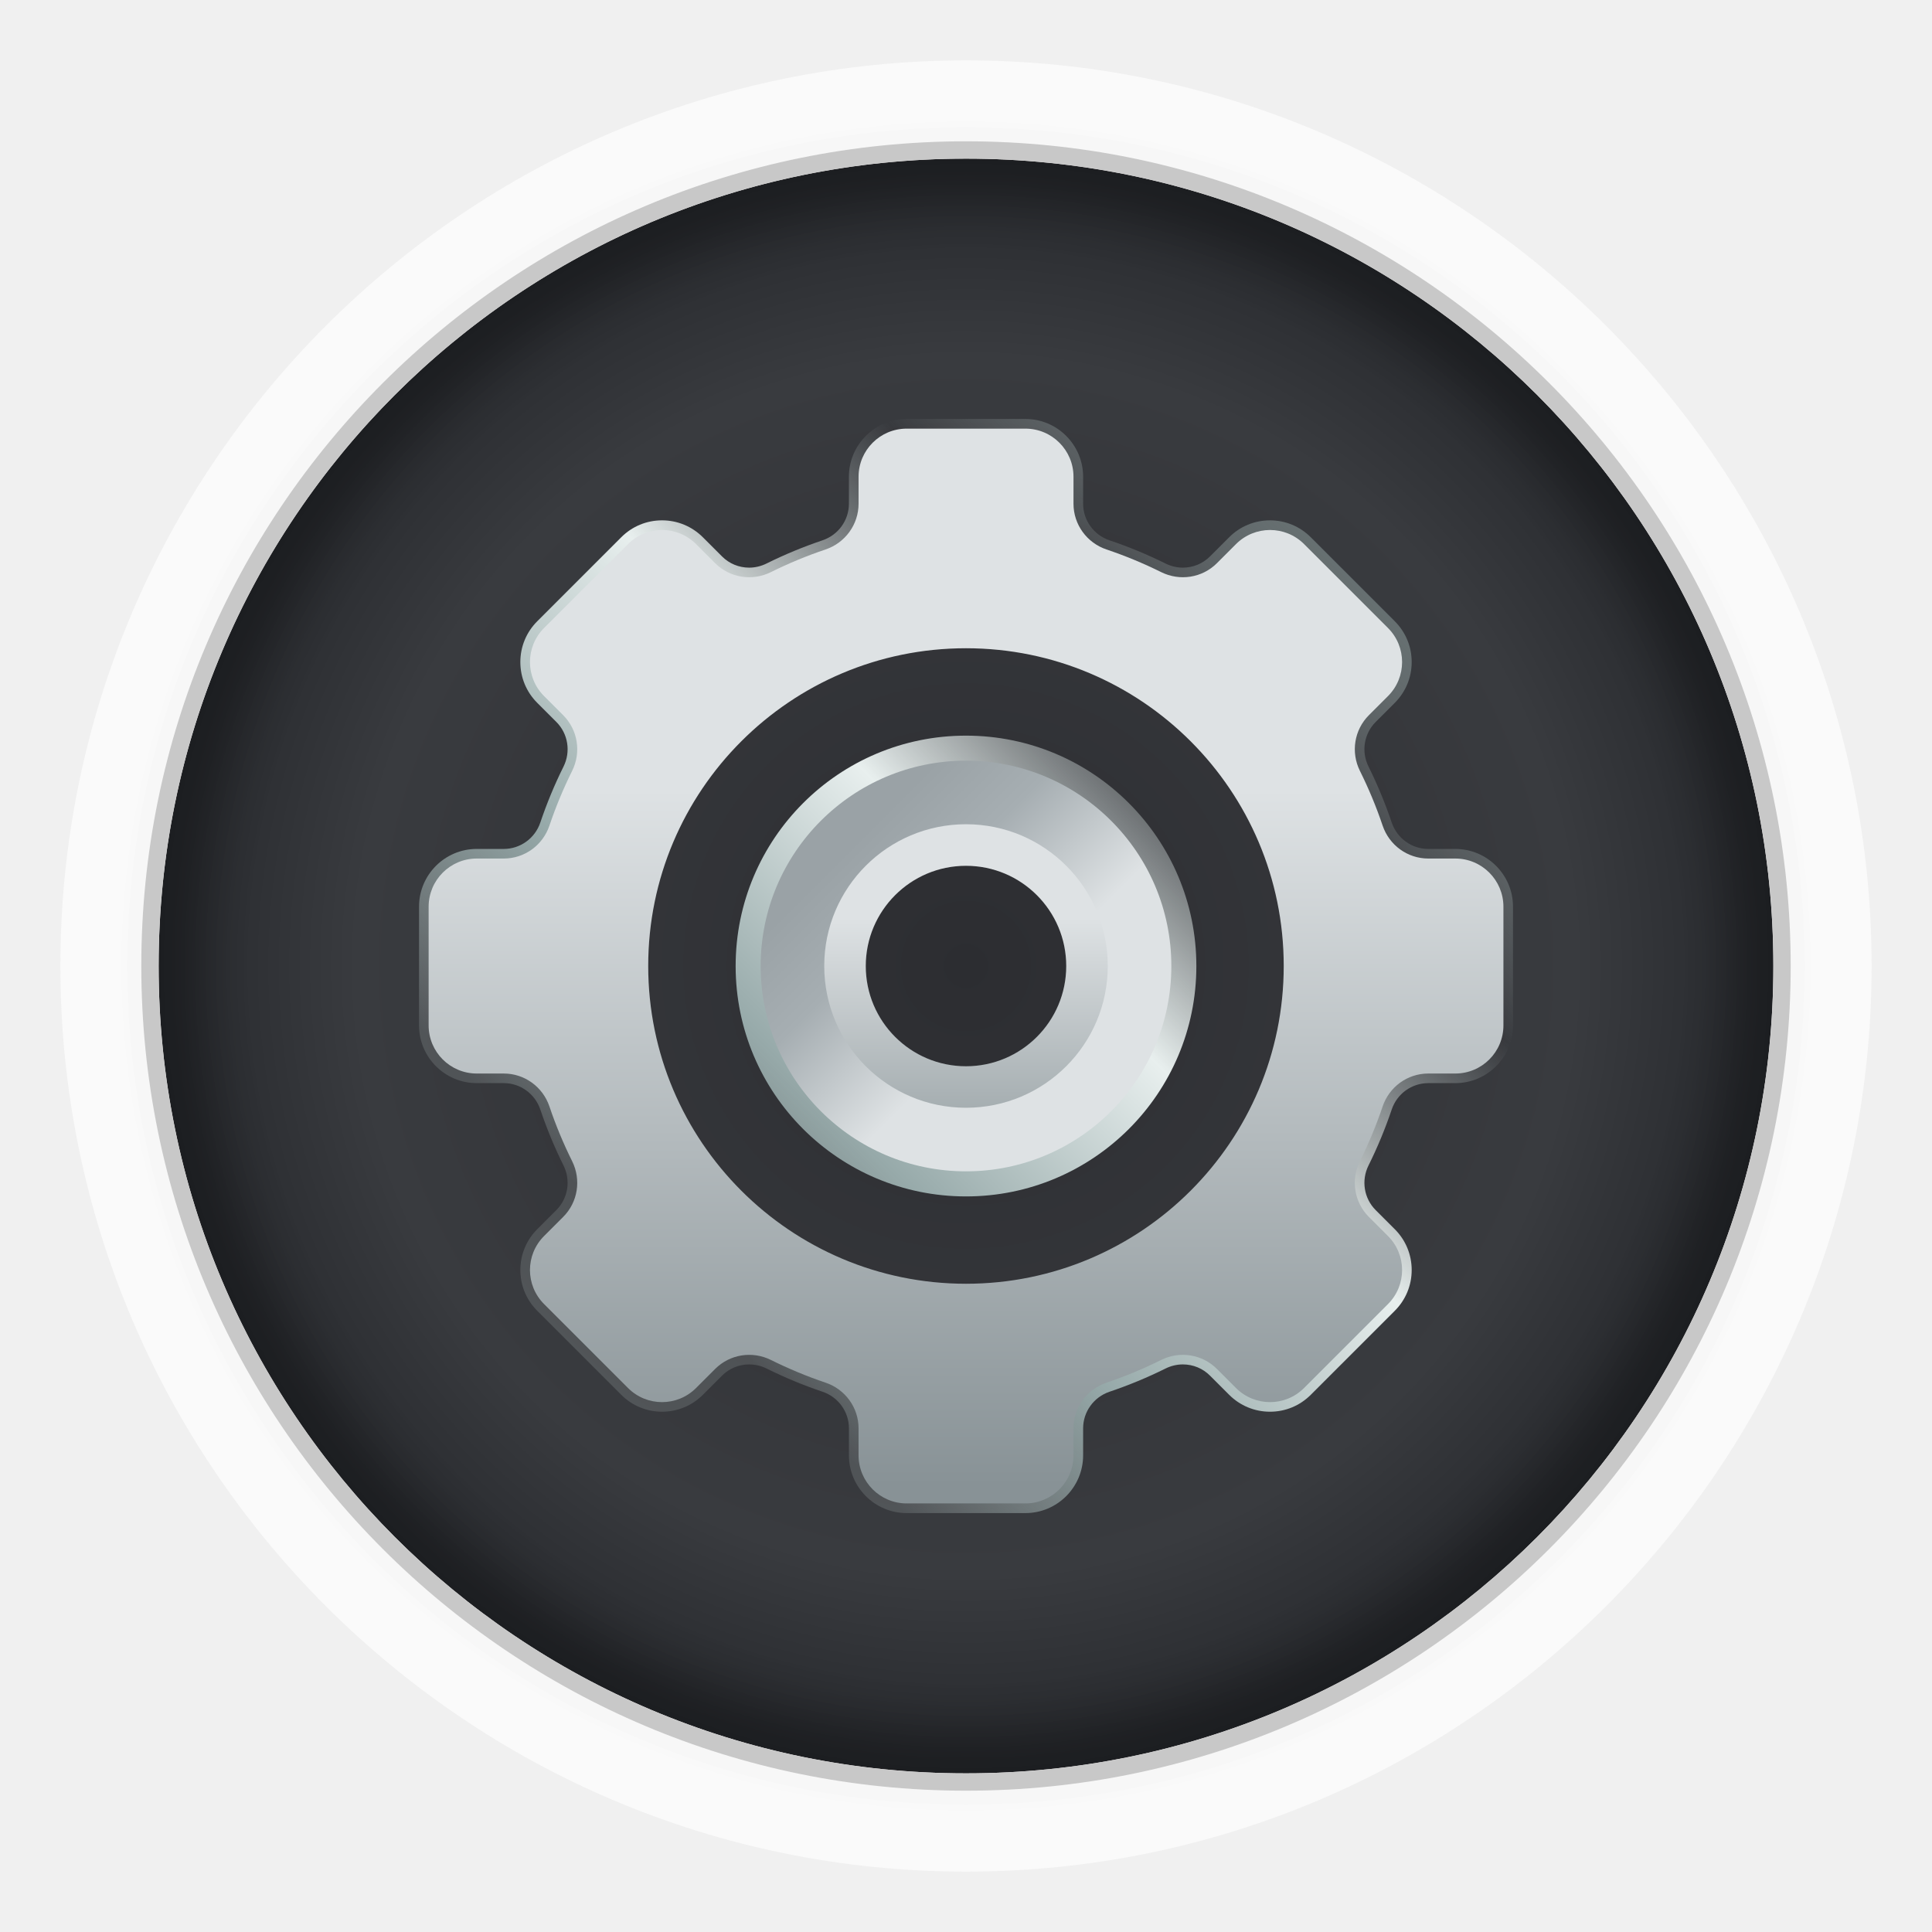
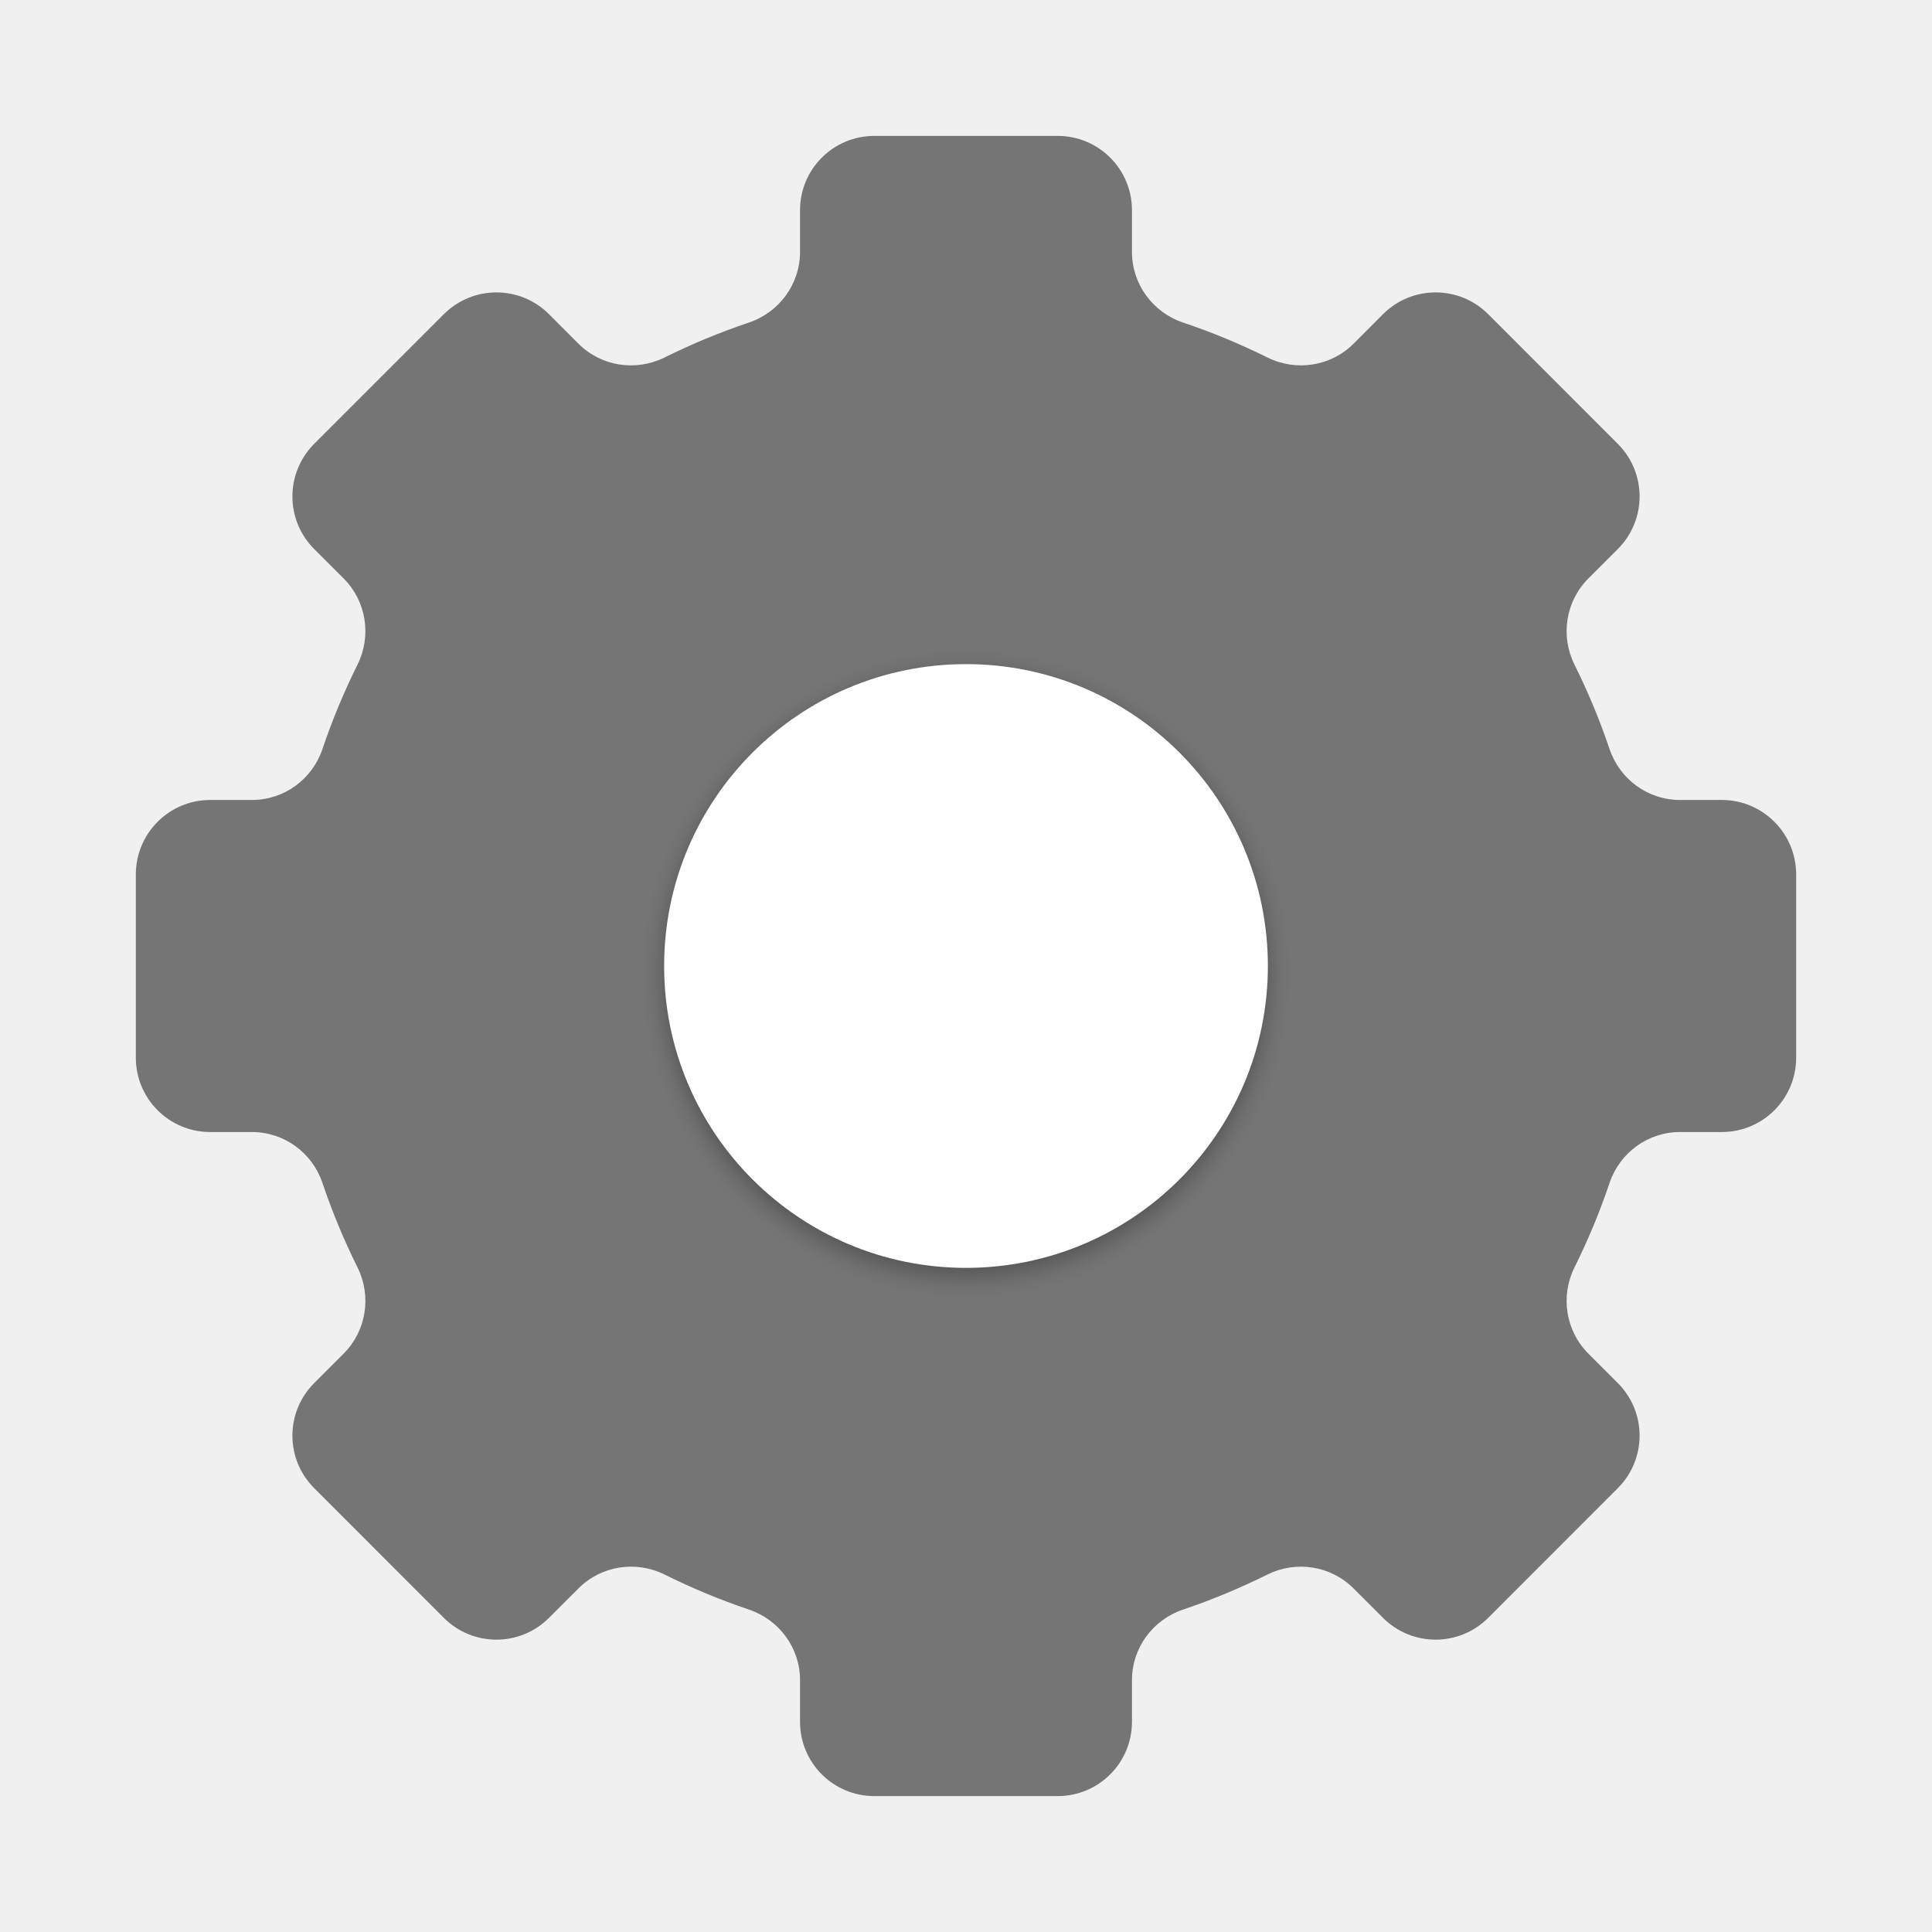
<svg xmlns="http://www.w3.org/2000/svg" xmlns:xlink="http://www.w3.org/1999/xlink" id="Apps-Visual-Studio-Code" width="64" height="64" enable-background="new 0 0 1024 1024" image-rendering="optimizeSpeed" version="1.1" viewBox="0 0 64 64">
-   <defs>
-     <linearGradient id="h" x1="73.823" x2="68.874" y1="17.956" y2="119.07" gradientTransform="matrix(.465 0 0 .465 46.27 -76.042)" gradientUnits="userSpaceOnUse">
-       <stop stop-color="#2c2d31" offset="0" />
-       <stop stop-color="#3c3e43" offset="1" />
-     </linearGradient>
-     <radialGradient id="a" cx="64.985" cy="65.333" r="59.751" gradientTransform="matrix(.465 0 0 .465 46.27 -76.042)" gradientUnits="userSpaceOnUse">
-       <stop stop-color="#2c2d31" offset="0" />
-       <stop stop-color="#393b3f" offset=".726" />
-       <stop stop-color="#232529" offset="1" />
+   <defs id="defs58">
+     <linearGradient id="h" x1="73.823" x2="68.874" y1="17.956" y2="119.07" gradientTransform="matrix(0.465,0,0,0.465,1.782,1.62)" gradientUnits="userSpaceOnUse">
+       <stop stop-color="#2c2d31" offset="0" id="stop4" />
+       <stop stop-color="#3c3e43" offset="1" id="stop6" />
+     </linearGradient>
+     <radialGradient id="a" cx="64.985" cy="65.333" r="59.751" gradientTransform="matrix(0.465,0,0,0.465,1.782,1.62)" gradientUnits="userSpaceOnUse">
+       <stop stop-color="#2c2d31" offset="0" id="stop9" />
+       <stop stop-color="#393b3f" offset=".726" id="stop11" />
+       <stop stop-color="#232529" offset="1" id="stop13" />
    </radialGradient>
    <filter id="j" x="-.036" y="-.036" width="1.072" height="1.072" color-interpolation-filters="sRGB">
-       <feGaussianBlur stdDeviation="1.793" />
-     </filter>
-     <linearGradient id="SVGID_8_" x1="282.4" x2="185.32" y1="237.23" y2="334.31" gradientTransform="matrix(.075503 0 0 -.075503 14.111 53.343)" gradientUnits="userSpaceOnUse" xlink:href="#SVGID_1_">
-       <stop stop-color="#dee2e4" offset="0" />
-       <stop stop-color="#dee2e4" offset=".293" />
-       <stop stop-color="#a6aeb2" offset=".72" />
-       <stop stop-color="#9aa2a6" offset="1" />
-     </linearGradient>
-     <linearGradient id="SVGID_7_" x1="236.94" x2="236.94" y1="303.37" y2="208.83" gradientTransform="matrix(.075503 0 0 -.075503 14.111 53.343)" gradientUnits="userSpaceOnUse">
-       <stop stop-color="#dee2e4" offset="0" />
-       <stop stop-color="#9ea7aa" offset="1" />
-     </linearGradient>
-     <linearGradient id="SVGID_2_" x1="236.94" x2="236.94" y1="360.12" y2="54.827" gradientTransform="matrix(.075503 0 0 -.075503 14.111 53.343)" gradientUnits="userSpaceOnUse">
-       <stop stop-color="#dee2e4" offset="0" />
-       <stop stop-color="#889296" offset="1" />
+       <feGaussianBlur stdDeviation="1.793" id="feGaussianBlur16" />
+     </filter>
+     <linearGradient id="SVGID_8_" x1="282.4" x2="185.32" y1="237.23" y2="334.31" gradientTransform="matrix(0.1166364,0,0,-0.1166364,4.363982,28.61539)" gradientUnits="userSpaceOnUse" xlink:href="#SVGID_1_">
+       <stop stop-color="#dee2e4" offset="0" id="stop19" />
+       <stop stop-color="#dee2e4" offset=".293" id="stop21" />
+       <stop stop-color="#a6aeb2" offset=".72" id="stop23" />
+       <stop stop-color="#9aa2a6" offset="1" id="stop25" />
+     </linearGradient>
+     <linearGradient id="SVGID_7_" x1="236.94" x2="236.94" y1="303.37" y2="208.83" gradientTransform="matrix(0.1166364,0,0,-0.1166364,4.363982,64.97072)" gradientUnits="userSpaceOnUse">
+       <stop stop-color="#dee2e4" offset="0" id="stop28" />
+       <stop stop-color="#9ea7aa" offset="1" id="stop30" />
+     </linearGradient>
+     <linearGradient id="SVGID_2_" x1="236.94" x2="236.94" y1="360.12" y2="54.827" gradientTransform="matrix(0.1166364,0,0,-0.1166364,4.363982,64.97072)" gradientUnits="userSpaceOnUse">
+       <stop stop-color="#dee2e4" offset="0" id="stop33" />
+       <stop stop-color="#889296" offset="1" id="stop35" />
    </linearGradient>
    <linearGradient id="SVGID_1_" x1="445.27" x2="103.39" y1="491.02" y2="149.14" gradientTransform="matrix(.075503 0 0 -.075503 14.111 53.343)" gradientUnits="userSpaceOnUse">
-       <stop stop-color="#5B6A6A" offset="0" />
-       <stop stop-color="#C2CECE" stop-opacity="0" offset=".311" />
-       <stop stop-color="#CAD5D5" stop-opacity=".157" offset=".348" />
-       <stop stop-color="#E0E8E7" stop-opacity=".669" offset=".47" />
-       <stop stop-color="#E8EFEE" offset=".549" />
-       <stop stop-color="#97AAAA" offset=".788" />
-       <stop stop-color="#9CAEAE" stop-opacity=".724" offset=".861" />
-       <stop stop-color="#AAB9B9" stop-opacity=".402" offset=".946" />
-       <stop stop-color="#B7C3C3" stop-opacity=".196" offset="1" />
-     </linearGradient>
-     <linearGradient id="linearGradient894" x1="445.27" x2="103.39" y1="491.02" y2="149.14" gradientTransform="matrix(.075503 0 0 -.075503 14.111 53.343)" gradientUnits="userSpaceOnUse" xlink:href="#SVGID_1_" />
+       <stop stop-color="#5B6A6A" offset="0" id="stop38" />
+       <stop stop-color="#C2CECE" stop-opacity="0" offset=".311" id="stop40" />
+       <stop stop-color="#CAD5D5" stop-opacity=".157" offset=".348" id="stop42" />
+       <stop stop-color="#E0E8E7" stop-opacity=".669" offset=".47" id="stop44" />
+       <stop stop-color="#E8EFEE" offset=".549" id="stop46" />
+       <stop stop-color="#97AAAA" offset=".788" id="stop48" />
+       <stop stop-color="#9CAEAE" stop-opacity=".724" offset=".861" id="stop50" />
+       <stop stop-color="#AAB9B9" stop-opacity=".402" offset=".946" id="stop52" />
+       <stop stop-color="#B7C3C3" stop-opacity=".196" offset="1" id="stop54" />
+     </linearGradient>
+     <linearGradient id="linearGradient894" x1="445.27" x2="103.39" y1="491.02" y2="149.14" gradientTransform="matrix(0.075503,0,0,-0.075503,32.58149,48.71698)" gradientUnits="userSpaceOnUse" xlink:href="#SVGID_1_" />
+     <radialGradient id="a-7" cx="512.01" cy="512.01" r="470.16" gradientTransform="matrix(0.057428,0,0,0.057428,58.53713,-26.69423)" gradientUnits="userSpaceOnUse">
+       <stop stop-opacity="0" offset="0" id="stop4-5" />
+       <stop stop-opacity=".526" offset="1" id="stop6-3" />
+     </radialGradient>
+     <filter id="d" x="-.036" y="-.036" width="1.072" height="1.072" color-interpolation-filters="sRGB">
+       <feGaussianBlur stdDeviation="0.9" id="feGaussianBlur4" />
+     </filter>
+     <linearGradient id="linearGradient860" x1="533.34" x2="524.91" y1="1010.1" y2="2002.6" gradientTransform="matrix(0.06383,0,0,0.06383,11.10601,-101.3138)" gradientUnits="userSpaceOnUse">
+       <stop stop-color="#8a26af" offset="0" id="stop7" />
+       <stop stop-color="#3bcbd9" offset="1" id="stop9-5" />
+     </linearGradient>
+     <filter id="filter1033" x="-.06" y="-.06" width="1.12" height="1.12" color-interpolation-filters="sRGB">
+       <feGaussianBlur stdDeviation="0.7" id="feGaussianBlur12" />
+     </filter>
+     <linearGradient gradientUnits="userSpaceOnUse" gradientTransform="matrix(3.7795 0 0 3.7795 -.13143 .0251)" y2=".647" y1="16.296" x2="16.388" x1=".739" id="linearGradient1005-9">
+       <stop id="stop4-6" offset="0" stop-color="#cfdade" />
+       <stop id="stop6-7" offset="1" stop-color="#eaeff2" />
+     </linearGradient>
+     <clipPath id="clipPath13429">
+       <path id="path9" d="m481 318h22v22h-22z" />
+     </clipPath>
+     <clipPath id="clipPath13465">
+       <path id="path12" d="m507 318h22v22h-22z" />
+     </clipPath>
+     <clipPath id="clipPath13501">
+       <path id="path15" d="m530 318h22v22h-22z" />
+     </clipPath>
+     <clipPath id="clipPath13753">
+       <path id="path18" d="m672 1064c0-1.105 4.925-2 11-2s11 0.895 11 2-4.925 2-11 2-11-0.895-11-2" />
+     </clipPath>
+     <clipPath id="clipPath13771">
+       <path id="path21-5" d="m660 1057h51v65.001h-51z" />
+     </clipPath>
+     <clipPath id="clipPath14035">
+       <path id="path24" d="m659 517h53v18h-53z" />
+     </clipPath>
+     <clipPath id="clipPath14127">
+       <path id="path27" d="m659 500h53v18h-53z" />
+     </clipPath>
+     <clipPath id="clipPath14445">
+       <path id="path30" d="m648 112h73v60h-73z" />
+     </clipPath>
+     <clipPath id="clipPath14609">
+       <path id="path33" d="m826 1056h59v60h-59z" />
+     </clipPath>
+     <clipPath id="clipPath15305">
+       <path id="path36" d="m805 276h100v100h-100z" />
+     </clipPath>
+     <clipPath id="clipPath15341">
+       <path id="path39" d="m145 1063.8h74.152v45.21h-74.152z" />
+     </clipPath>
+     <clipPath id="clipPath15715">
+       <path id="path42" d="m151 667h57v57h-57z" />
+     </clipPath>
+     <clipPath id="clipPath15807">
+       <path id="path45" d="m154 697h51v51h-51z" />
+     </clipPath>
+     <clipPath id="clipPath16001">
+       <path id="path48" d="m500.04 864.45h36.012v67.52h-36.012z" />
+     </clipPath>
+     <clipPath id="clipPath16093">
+       <path id="path51" d="m836 870.54h47v55.539h-47z" />
+     </clipPath>
+     <clipPath id="clipPath16477">
+       <path id="path54" d="m318.03 702.35h62.848v37.991h-62.848z" />
+     </clipPath>
+     <clipPath id="clipPath16579">
+       <path id="path57" d="m485.03 133.35h62.847v37.991h-62.847z" />
+     </clipPath>
+     <clipPath id="clipPath16709">
+       <path id="path60" d="m493.37 677.93h45.643v68.067h-45.643z" />
+     </clipPath>
+     <clipPath id="clipPath24218">
+       <path id="path63" d="m144.34 1018.2h71.467v78h-71.467z" />
+     </clipPath>
+     <clipPath id="clipPath24382">
+       <path id="path66-6" d="m293.21 1068.6 66.323-38.292 36.047 62.435-66.323 38.292z" />
+     </clipPath>
+     <clipPath id="clipPath24650">
+       <path id="path69" d="m488.86 1054.5h10v10.706h-10z" />
+     </clipPath>
+     <clipPath id="clipPath24700">
+       <path id="path72-2" d="m508 1066.8h10.001v10.705h-10.001z" />
+     </clipPath>
+     <clipPath id="clipPath24750">
+       <path id="path75" d="m525 1045.8h10v10.706h-10z" />
+     </clipPath>
+     <clipPath id="clipPath24864">
+       <path id="path78-9" d="m836 1043.7h25.5v31.5h-25.5z" />
+     </clipPath>
+     <clipPath id="clipPath24896">
+       <path id="path81" d="m838 1062.2h24v24h-24z" />
+     </clipPath>
+     <clipPath id="clipPath25070">
+       <path id="path84" d="m134 489.24h7v6h-7z" />
+     </clipPath>
+     <clipPath id="clipPath25100">
+       <path id="path87" d="m216 489.24h7v6h-7z" />
+     </clipPath>
+     <clipPath id="clipPath25502">
+       <path id="path90" d="m838 477.24h22v22h-22z" />
+     </clipPath>
+     <clipPath id="clipPath25686">
+       <path id="path93" d="m704 1061.2h25v25h-25z" />
+     </clipPath>
+     <clipPath id="clipPath25788">
+       <path id="path96" d="m663.04 1078.6-1.808-3.514-21.07-47.453c13.336-18.439 48.336-26.938 73.836-3.439 0.842 0 6.476 6.246 6 7l-18.386 25.895c-0.483 0.765-1.453 0.946-2.177 0.431l-15.505-11.011c-0.359-0.255-0.847-0.153-1.07 0.238l-18.272 31.869c-0.218 0.384-0.502 0.578-0.782 0.578-0.282 0-0.561-0.197-0.766-0.594" />
+     </clipPath>
+     <clipPath id="clipPath26420">
+       <path id="path99" d="m127 820.24h100v100h-100z" />
+     </clipPath>
+     <clipPath id="clipPath26860">
+       <path id="path102" d="m809 680.24c0-22.092 17.908-40 40-40s40 17.908 40 40c0 22.091-17.908 40-40 40s-40-17.909-40-40" />
+     </clipPath>
+     <clipPath id="clipPath27506">
+       <path id="path105" d="m658 469.24h44v45h-44z" />
+     </clipPath>
+     <clipPath id="clipPath27772">
+       <path id="path108" d="m651 271.24h58v58h-58z" />
+     </clipPath>
+     <clipPath id="clipPath27864">
+       <path id="path111" d="m662 307.24h38v8h-38z" />
+     </clipPath>
+     <clipPath id="clipPath28028">
+       <path id="path114" d="m858.98 137.24c0.013-0.101 0.021-0.203 0.021-0.307v-6.693h15.75c1.237 0 2.25-1.013 2.25-2.25v-11.25l-27-4.5-27 4.5v-2.25l27-4.5 27 4.5v-27c0-1.237-1.013-2.25-2.25-2.25h-49.5c-1.237 0-2.25 1.013-2.25 2.25v-4.25h54v54zm-35.979 0v-9.25c0 1.237 1.013 2.25 2.25 2.25h15.75v6.693c0 0.104 7e-3 0.207 0.02 0.307zm22.5-7h9v4.5h-9zm1.125-9c-0.62 0-1.125-0.506-1.125-1.125v-2.25c0-0.619 0.505-1.125 1.125-1.125h6.75c0.619 0 1.125 0.506 1.125 1.125v2.25c0 0.619-0.506 1.125-1.125 1.125z" />
+     </clipPath>
+     <clipPath id="clipPath28200">
+       <path id="path117" d="m531.27 136.24c6.325-2.29 10.727-8.277 10.727-15.484 0-11.316-10.2-20.563-25.65-34.575l-4.35-3.941-4.35 3.941c-15.45 14.012-25.65 23.259-25.65 34.575v-39.516h60v55zm-26.983 0c2.995-1.052 5.686-2.883 7.71-5.25 2.024 2.367 4.715 4.198 7.71 5.25zm-22.29 0v-15.484c0 7.207 4.402 13.194 10.727 15.484z" />
+     </clipPath>
+     <clipPath id="clipPath28364">
+       <path id="path120" d="m648 79.241h64v64h-64z" />
+     </clipPath>
+     <clipPath id="clipPath28984">
+       <path id="path123" d="m500 691.74c0-3.037 2.463-5.5 5.5-5.5s5.5 2.463 5.5 5.5-2.463 5.5-5.5 5.5-5.5-2.463-5.5-5.5" />
+     </clipPath>
+     <clipPath id="clipPath29012">
+       <path id="path126" d="m500 669.74c0-3.037 2.463-5.5 5.5-5.5s5.5 2.463 5.5 5.5c0 3.038-2.463 5.5-5.5 5.5s-5.5-2.462-5.5-5.5" />
+     </clipPath>
+     <clipPath id="clipPath29040">
+       <path id="path129" d="m494 680.74c0-3.037 2.462-5.5 5.5-5.5s5.5 2.463 5.5 5.5c0 3.038-2.462 5.5-5.5 5.5s-5.5-2.462-5.5-5.5" />
+     </clipPath>
+     <clipPath id="clipPath29068">
+       <path id="path132" d="m513 691.74c0-3.037 2.463-5.5 5.5-5.5s5.5 2.463 5.5 5.5-2.463 5.5-5.5 5.5-5.5-2.463-5.5-5.5" />
+     </clipPath>
+     <clipPath id="clipPath29096">
+       <path id="path135" d="m513 669.74c0-3.037 2.463-5.5 5.5-5.5s5.5 2.463 5.5 5.5c0 3.038-2.463 5.5-5.5 5.5s-5.5-2.462-5.5-5.5" />
+     </clipPath>
+     <clipPath id="clipPath29124">
+       <path id="path138" d="m507 680.74c0-3.037 2.463-5.5 5.5-5.5s5.5 2.463 5.5 5.5c0 3.038-2.463 5.5-5.5 5.5s-5.5-2.462-5.5-5.5" />
+     </clipPath>
+     <clipPath id="clipPath29152">
+       <path id="path141" d="m520 680.74c0-3.037 2.463-5.5 5.5-5.5s5.5 2.463 5.5 5.5c0 3.038-2.463 5.5-5.5 5.5s-5.5-2.462-5.5-5.5" />
+     </clipPath>
+     <clipPath id="clipPath29252">
+       <path id="path144" d="m321 322.24c-4.97 0-9-4.029-9-9 0-4.97 4.03-9 9-9h45c4.971 0 9 4.03 9 9 0 4.971-4.029 9-9 9z" />
+     </clipPath>
+     <clipPath id="clipPath29280">
+       <path id="path147" d="m322 297.24c-4.971 0-9-4.029-9-9 0-4.97 4.029-9 9-9h45c4.971 0 9 4.03 9 9 0 4.971-4.029 9-9 9z" />
+     </clipPath>
+     <clipPath id="clipPath29400">
+       <path id="path150" d="m155 83.24h44v53h-44z" />
+     </clipPath>
+     <linearGradient id="linearGradient1011">
+       <stop id="stop153" offset="0" stop-color="#4bebfb" />
+       <stop id="stop155" offset=".5" stop-color="#2fcaf5" />
+       <stop id="stop157" offset="1" stop-color="#40bce8" />
+     </linearGradient>
+     <style id="style160" type="text/css" />
+     <linearGradient gradientUnits="userSpaceOnUse" gradientTransform="scale(.26458)" y2="62.01" y1="2.183" x2="32.342" x1="32.342" id="linearGradient995">
+       <stop id="stop162" offset="0" stop-color="#99b4c0" />
+       <stop id="stop164" offset="1" stop-color="#537080" />
+     </linearGradient>
+     <linearGradient xlink:href="#linearGradient1011" gradientUnits="userSpaceOnUse" gradientTransform="matrix(.94444 0 0 .94444 .47036 -.47036)" y2="-8.466" y1="-8.466" x2="10.848" x1="6.085" id="linearGradient1013" />
+     <linearGradient gradientUnits="userSpaceOnUse" y2="-8.466" y1="-8.466" x2="7.569" x1="3.596" id="linearGradient1025">
+       <stop id="stop168" offset="0" stop-color="#58edfd" />
+       <stop id="stop170" offset="1" stop-color="#24ccf5" />
+     </linearGradient>
+     <linearGradient gradientUnits="userSpaceOnUse" y2="-8.466" y1="-8.466" x2="7.302" x1="13.313" id="linearGradient1029">
+       <stop id="stop173" offset="0" stop-color="#7dafc6" />
+       <stop id="stop175" offset="1" stop-color="#cee1ea" />
+     </linearGradient>
+     <filter color-interpolation-filters="sRGB" height="1.864" width="1.864" y="-.432" x="-.432" id="filter1139">
+       <feGaussianBlur id="feGaussianBlur178" stdDeviation="0.81" />
+     </filter>
+     <filter color-interpolation-filters="sRGB" height="1.216" width="1.216" y="-.108" x="-.108" id="filter904">
+       <feGaussianBlur id="feGaussianBlur181" stdDeviation="0.202" />
+     </filter>
+     <linearGradient gradientTransform="matrix(2.33873,0,0,2.33873,12.19856,12.05238)" id="linearGradient977" x1="1.141" x2="11.921" y1="15.909" y2="4.126" gradientUnits="userSpaceOnUse">
+       <stop stop-color="#607d8b" offset="0" id="stop1461" />
+       <stop stop-color="#91aab4" offset="1" id="stop1463" />
+     </linearGradient>
+     <linearGradient id="linearGradient1105" x1="7.104" x2="9.81" y1="9.866" y2="7.166" gradientTransform="matrix(3.775177,0,0,3.775177,0.03716708,-0.1992899)" gradientUnits="userSpaceOnUse">
+       <stop stop-color="#0071e2" offset="0" id="stop1466" />
+       <stop stop-color="#00a5fa" offset="1" id="stop1468" />
+     </linearGradient>
+     <filter color-interpolation-filters="sRGB" height="1.24" width="1.24" y="-.12" x="-.12" id="filter968">
+       <feGaussianBlur id="feGaussianBlur4-3" stdDeviation="0.066" />
+     </filter>
+     <filter color-interpolation-filters="sRGB" height="1.354" width="1.074" y="-.177" x="-.037" id="filter1016">
+       <feGaussianBlur id="feGaussianBlur7" stdDeviation="0.098" />
+     </filter>
+     <filter color-interpolation-filters="sRGB" height="2.019" width="1.212" y="-.51" x="-.106" id="filter1024">
+       <feGaussianBlur id="feGaussianBlur10" stdDeviation="0.281" />
+     </filter>
+     <linearGradient gradientUnits="userSpaceOnUse" gradientTransform="translate(166.93,24.77)" y2="-1.266" y1="-15.818" x2="-170.21" x1="-184.76" id="linearGradient1154">
+       <stop id="stop13-1" offset="0" stop-color="#fed54f" />
+       <stop id="stop15" offset="1" stop-color="#ffbb4d" />
+     </linearGradient>
+     <linearGradient gradientUnits="userSpaceOnUse" gradientTransform="matrix(0.96,0,0,0.83333,-12.871,2.9791)" y2="10.583" y1="8.996" x2="-38.893" x1="-38.893" id="linearGradient1190">
+       <stop id="stop18" offset="0" stop-color="#c6d4e7" />
+       <stop id="stop20" offset=".097" stop-color="#d8e5f8" />
+       <stop id="stop22" offset=".207" stop-color="#fff" />
+       <stop id="stop24" offset=".498" stop-color="#f1f4f5" />
+       <stop id="stop26" offset=".737" stop-color="#a1aab0" />
+       <stop id="stop28-2" offset=".789" stop-color="#a2abb0" />
+       <stop id="stop30-7" offset=".941" stop-color="#a2a7a2" />
+       <stop id="stop32" offset="1" stop-color="#d6d1b4" />
+     </linearGradient>
+     <filter color-interpolation-filters="sRGB" height="1.07" width="1.036" y="-.035" x="-.018" id="filter1221">
+       <feGaussianBlur id="feGaussianBlur35" stdDeviation="0.097" />
+     </filter>
+     <filter color-interpolation-filters="sRGB" height="1.054" width="1.043" y="-.027" x="-.022" id="filter1227">
+       <feGaussianBlur id="feGaussianBlur38" stdDeviation="0.114" />
+     </filter>
+     <filter color-interpolation-filters="sRGB" height="1.048" width="1.048" y="-.024" x="-.024" id="filter1233">
+       <feGaussianBlur id="feGaussianBlur41" stdDeviation="0.127" />
+     </filter>
+     <linearGradient id="linearGradient1005-6" x1=".739" x2="16.388" y1="16.296" y2=".647" gradientTransform="matrix(0.91665,0,0,0.91665,15.1477,-16.89382)" gradientUnits="userSpaceOnUse">
+       <stop stop-color="#323232" offset="0" id="stop885" />
+       <stop stop-color="#4e4e4e" offset=".496" id="stop887" />
+       <stop stop-color="#323232" offset="1" id="stop889" />
+     </linearGradient>
+     <linearGradient id="a-5">
+       <stop offset="0" id="stop981" />
+       <stop offset="1" stop-opacity="0" id="stop983" />
+     </linearGradient>
+     <linearGradient xlink:href="#a-5" id="b" x1="44.062" y1="57" x2="44.062" y2="28.742" gradientUnits="userSpaceOnUse" gradientTransform="matrix(0.26458,0,0,0.27517,0,279.463)" />
+     <filter id="filter968-7" x="-.12" y="-.12" width="1.24" height="1.24" color-interpolation-filters="sRGB">
+       <feGaussianBlur stdDeviation="0.066" id="feGaussianBlur4-5" />
+     </filter>
+     <filter id="filter1016-3" x="-.037" y="-.177" width="1.074" height="1.354" color-interpolation-filters="sRGB">
+       <feGaussianBlur stdDeviation="0.098" id="feGaussianBlur7-5" />
+     </filter>
+     <filter id="filter1024-6" x="-.106" y="-.51" width="1.212" height="2.019" color-interpolation-filters="sRGB">
+       <feGaussianBlur stdDeviation="0.281" id="feGaussianBlur10-2" />
+     </filter>
+     <filter id="filter1221-2" x="-.018" y="-.035" width="1.036" height="1.07" color-interpolation-filters="sRGB">
+       <feGaussianBlur stdDeviation="0.097" id="feGaussianBlur35-6" />
+     </filter>
+     <filter id="filter1227-1" x="-.022" y="-.027" width="1.043" height="1.054" color-interpolation-filters="sRGB">
+       <feGaussianBlur stdDeviation="0.114" id="feGaussianBlur38-8" />
+     </filter>
+     <filter id="filter1233-7" x="-.024" y="-.024" width="1.048" height="1.048" color-interpolation-filters="sRGB">
+       <feGaussianBlur stdDeviation="0.127" id="feGaussianBlur41-9" />
+     </filter>
+     <filter style="color-interpolation-filters:sRGB" id="filter1742" x="-0.048" width="1.096" y="-0.048" height="1.096">
+       <feGaussianBlur stdDeviation="0.4" id="feGaussianBlur1744" />
+     </filter>
  </defs>
-   <circle cx="-788.62" cy="-783.81" r="0" fill="#5e4aa6" stroke-width=".641" />
-   <g transform="translate(-44.488 77.662)">
-     <circle cx="76.488" cy="-45.662" r="27.784" fill="url(#h)" stroke-width=".961" />
-     <circle cx="76.488" cy="-45.662" r="27.784" fill="url(#a)" stroke-width=".961" />
-     <path transform="matrix(.465 0 0 .465 46.27 -76.042)" d="m64.985 5.582a59.751 59.751 0 0 0-59.752 59.75 59.751 59.751 0 0 0 59.752 59.752 59.751 59.751 0 0 0 59.75-59.752 59.751 59.751 0 0 0-59.75-59.75zm0 5.25a54.501 54.501 0 0 1 54.5 54.5 54.501 54.501 0 0 1-54.5 54.502 54.501 54.501 0 0 1-54.502-54.502 54.501 54.501 0 0 1 54.502-54.5z" fill-opacity=".287" filter="url(#j)" stroke-width="2.067" />
-     <path d="m76.488-75.662c-16.549 0-30 13.451-30 30s13.451 30 30 30 30-13.451 30-30-13.451-30-30-30zm0 3.255c14.79 0 26.745 11.955 26.745 26.745s-11.955 26.745-26.745 26.745c-14.79 9e-6 -26.745-11.955-26.745-26.745s11.955-26.745 26.745-26.745z" fill="#fafafa" fill-opacity=".988" stroke-width=".961" />
-     <path d="m76.488-72.981c-15.082 0-27.319 12.236-27.319 27.319 0 15.082 12.236 27.319 27.319 27.319s27.319-12.236 27.319-27.319c0-15.082-12.236-27.319-27.319-27.319zm0 0.574c14.79 0 26.745 11.955 26.745 26.745s-11.955 26.745-26.745 26.745c-14.79 1e-5 -26.745-11.955-26.745-26.745 0-8.872 4.302-16.724 10.937-21.587 4.426-3.244 9.89-5.158 15.807-5.158z" fill="#c8c8c8" stroke-width=".961" />
-     <g transform="translate(44.488 -77.662)" stroke-width=".071">
-       <path d="m30.033 13.879c-1.055 0-1.912 0.859-1.912 1.914v0.895c0 0.547-0.351 1.034-0.875 1.211-0.631 0.213-1.256 0.471-1.853 0.768-0.179 0.089-0.378 0.137-0.576 0.137-0.341 0-0.661-0.133-0.9-0.373l-0.633-0.633c-0.361-0.361-0.843-0.561-1.353-0.561-0.511 0-0.99 0.199-1.352 0.561l-2.781 2.781c-0.361 0.361-0.561 0.841-0.561 1.352s0.199 0.992 0.561 1.353l0.633 0.633c0.387 0.387 0.483 0.982 0.236 1.478-0.297 0.597-0.555 1.22-0.768 1.852-0.176 0.523-0.664 0.875-1.211 0.875h-0.895c-1.055 0-1.912 0.857-1.912 1.912v3.934c0 1.055 0.857 1.912 1.912 1.912h0.895c0.547 0 1.034 0.352 1.211 0.875 0.213 0.631 0.471 1.256 0.768 1.853 0.247 0.496 0.151 1.089-0.236 1.477l-0.633 0.633c-0.361 0.361-0.561 0.843-0.561 1.353 0 0.511 0.199 0.99 0.561 1.352l2.781 2.781c0.361 0.361 0.841 0.561 1.352 0.561 0.511 0 0.992-0.199 1.353-0.561l0.633-0.633c0.24-0.24 0.56-0.373 0.9-0.373 0.199 0 0.399 0.048 0.578 0.137 0.598 0.297 1.22 0.555 1.852 0.768 0.523 0.176 0.875 0.664 0.875 1.211v0.895c0 1.055 0.857 1.914 1.912 1.914h3.934c1.055 0 1.912-0.859 1.912-1.914v-0.895c0-0.547 0.352-1.034 0.875-1.211 0.631-0.213 1.256-0.471 1.853-0.768 0.179-0.089 0.378-0.137 0.576-0.137 0.341 0 0.661 0.133 0.9 0.373l0.633 0.633c0.361 0.361 0.842 0.561 1.353 0.561 0.511 0 0.99-0.199 1.352-0.561l2.781-2.781c0.361-0.361 0.561-0.841 0.561-1.352 0-0.511-0.199-0.992-0.561-1.353l-0.633-0.633c-0.387-0.387-0.483-0.982-0.236-1.478 0.297-0.597 0.555-1.22 0.768-1.852 0.176-0.523 0.663-0.875 1.211-0.875h0.895c1.055 0 1.912-0.857 1.912-1.912v-3.934c0-1.055-0.857-1.912-1.912-1.912h-0.895c-0.547 0-1.034-0.352-1.211-0.875-0.213-0.631-0.471-1.256-0.768-1.853-0.247-0.496-0.151-1.089 0.236-1.477l0.633-0.633c0.361-0.361 0.561-0.843 0.561-1.353 0-0.511-0.199-0.99-0.561-1.352l-2.781-2.781c-0.361-0.361-0.841-0.561-1.352-0.561-0.511 0-0.992 0.199-1.353 0.561l-0.633 0.633c-0.24 0.24-0.56 0.373-0.9 0.373-0.199 0-0.397-0.048-0.576-0.137-0.598-0.297-1.222-0.555-1.853-0.768-0.523-0.176-0.875-0.664-0.875-1.211v-0.895c0-1.055-0.857-1.914-1.912-1.914h-3.934zm1.967 7.07c6.104 0 11.053 4.949 11.053 11.053s-4.949 11.053-11.053 11.053c-6.104-1e-6 -11.053-4.949-11.053-11.053s4.949-11.053 11.053-11.053zm0 3.42c-4.215 0-7.631 3.418-7.631 7.633s3.416 7.631 7.631 7.631c4.215 0 7.631-3.416 7.631-7.631 0-4.215-3.416-7.633-7.631-7.633zm0 1.785c2.208 0 4.204 1.223 5.209 3.191 1.079 2.114 0.784 4.59-0.811 6.793-0.073 0.1-0.16 0.187-0.26 0.26-1.307 0.947-2.739 1.447-4.139 1.447-2.208 0-4.204-1.223-5.209-3.191-1.079-2.114-0.784-4.59 0.811-6.793 0.073-0.1 0.16-0.187 0.26-0.26 1.307-0.947 2.739-1.447 4.139-1.447z" fill="url(#linearGradient894)" />
-       <path d="m30.035 14.199c-0.88 0-1.594 0.713-1.594 1.594v0.895c0 0.687-0.443 1.294-1.094 1.514-0.624 0.21-1.228 0.461-1.81 0.75-0.616 0.306-1.359 0.192-1.846-0.295l-0.633-0.633c-0.623-0.623-1.631-0.623-2.254 0l-2.781 2.779c-0.623 0.623-0.623 1.633 0 2.256l0.633 0.633c0.487 0.487 0.603 1.227 0.297 1.844-0.289 0.583-0.542 1.188-0.752 1.812-0.219 0.651-0.825 1.092-1.512 1.092h-0.896c-0.88 0-1.594 0.715-1.594 1.596v3.932c0 0.88 0.713 1.594 1.594 1.594h0.896c0.687 0 1.292 0.441 1.512 1.092 0.21 0.624 0.463 1.23 0.752 1.812 0.306 0.616 0.19 1.359-0.297 1.846l-0.633 0.633c-0.623 0.623-0.623 1.631 0 2.254l2.781 2.781c0.623 0.623 1.631 0.623 2.254 0l0.633-0.633c0.487-0.487 1.229-0.603 1.846-0.297 0.583 0.289 1.187 0.542 1.81 0.752 0.651 0.219 1.094 0.825 1.094 1.512v0.895c0 0.88 0.713 1.594 1.594 1.594h3.932c0.88 0 1.594-0.713 1.594-1.594v-0.895c0-0.687 0.443-1.292 1.094-1.512 0.624-0.21 1.228-0.463 1.81-0.752 0.616-0.306 1.359-0.19 1.846 0.297l0.633 0.633c0.623 0.623 1.631 0.623 2.254 0l2.781-2.781c0.623-0.623 0.623-1.631 0-2.254l-0.633-0.633c-0.487-0.487-0.603-1.229-0.297-1.846 0.289-0.583 0.542-1.188 0.752-1.812 0.219-0.651 0.825-1.092 1.512-1.092h0.896c0.881 0 1.594-0.713 1.594-1.594v-3.932c0-0.88-0.713-1.596-1.594-1.596h-0.896c-0.687 0-1.292-0.441-1.512-1.092-0.21-0.624-0.463-1.23-0.752-1.812-0.306-0.616-0.19-1.357 0.297-1.844l0.633-0.633c0.623-0.623 0.623-1.633 0-2.256l-2.779-2.779c-0.623-0.623-1.633-0.623-2.256 0l-0.633 0.633c-0.487 0.487-1.229 0.601-1.846 0.295-0.583-0.289-1.187-0.54-1.81-0.75-0.651-0.219-1.094-0.827-1.094-1.514v-0.895c0-0.88-0.713-1.594-1.594-1.594h-3.932zm1.965 7.275c5.813 0 10.525 4.712 10.525 10.525s-4.712 10.527-10.525 10.527c-5.813 0-10.527-4.714-10.527-10.527s4.714-10.525 10.527-10.525z" fill="url(#SVGID_2_)" />
-       <path d="m32 25.523c-3.578 0-6.478 2.9-6.478 6.478s2.9 6.478 6.478 6.478 6.478-2.9 6.478-6.478-2.9-6.478-6.478-6.478zm0 9.798c-1.833 0-3.32-1.487-3.32-3.32 0-1.833 1.487-3.32 3.32-3.32 1.833 0 3.32 1.487 3.32 3.32 0 1.833-1.487 3.32-3.32 3.32z" fill="url(#SVGID_7_)" />
-       <path d="m32 38.802c3.756 0 6.802-3.046 6.802-6.802 0-3.756-3.046-6.802-6.802-6.802-3.756 0-6.802 3.046-6.802 6.802 0 3.756 3.046 6.802 6.802 6.802zm0-11.498c2.594 0 4.696 2.103 4.696 4.696 0 2.594-2.103 4.696-4.696 4.696-2.594 0-4.696-2.103-4.696-4.696 0-2.594 2.103-4.696 4.696-4.696z" fill="url(#SVGID_8_)" />
-     </g>
-   </g>
+   <path id="rect1853" style="opacity:1;fill:#757575;fill-opacity:1;stroke:none;stroke-width:0.119;stroke-linecap:round" d="M 32 14.5 C 22.335 14.5 14.5 22.335 14.5 32 C 14.5 41.665 22.335 49.5 32 49.5 C 41.665 49.5 49.5 41.665 49.5 32 C 49.5 22.335 41.665 14.5 32 14.5 z M 32 23.031 C 36.953 23.031 40.969 27.048 40.969 32 C 40.969 36.953 36.952 40.969 32 40.969 C 27.047 40.969 23.031 36.952 23.031 32 C 23.031 27.047 27.048 23.031 32 23.031 z " />
+   <path id="rect1849" style="opacity:1;fill:#757575;fill-opacity:1;stroke:none;stroke-width:0.119;stroke-linecap:round" d="M 28.963 4.502 C 27.603 4.502 26.502 5.603 26.502 6.963 L 26.502 8.346 C 26.502 9.407 25.816 10.345 24.811 10.684 C 23.846 11.009 22.914 11.395 22.014 11.842 C 21.061 12.315 19.916 12.138 19.164 11.387 L 18.186 10.408 C 17.224 9.446 15.665 9.446 14.703 10.408 L 10.408 14.703 C 9.446 15.665 9.446 17.226 10.408 18.188 L 11.385 19.164 C 12.136 19.916 12.316 21.061 11.844 22.014 C 11.397 22.914 11.007 23.848 10.682 24.812 C 10.343 25.818 9.409 26.5 8.348 26.5 L 6.963 26.5 C 5.603 26.5 4.5 27.605 4.5 28.965 L 4.5 35.039 C 4.5 36.399 5.603 37.5 6.963 37.5 L 8.348 37.5 C 9.409 37.5 10.343 38.182 10.682 39.188 C 11.007 40.152 11.397 41.086 11.844 41.986 C 12.316 42.939 12.136 44.086 11.385 44.838 L 10.408 45.816 C 9.446 46.778 9.446 48.335 10.408 49.297 L 14.703 53.594 C 15.665 54.556 17.224 54.556 18.186 53.594 L 19.164 52.617 C 19.916 51.865 21.061 51.686 22.014 52.158 C 22.914 52.605 23.847 52.995 24.811 53.32 C 25.816 53.659 26.502 54.593 26.502 55.654 L 26.502 57.037 C 26.502 58.397 27.603 59.498 28.963 59.498 L 35.037 59.498 C 36.397 59.498 37.498 58.397 37.498 57.037 L 37.498 55.654 C 37.498 54.593 38.184 53.659 39.189 53.32 C 40.154 52.995 41.086 52.605 41.986 52.158 C 42.938 51.686 44.084 51.866 44.836 52.617 L 45.814 53.594 C 46.776 54.556 48.335 54.556 49.297 53.594 L 53.592 49.297 C 54.554 48.335 54.554 46.778 53.592 45.816 L 52.615 44.838 C 51.864 44.086 51.684 42.939 52.156 41.986 C 52.603 41.086 52.994 40.152 53.318 39.188 C 53.657 38.182 54.591 37.5 55.652 37.5 L 57.037 37.5 C 58.398 37.5 59.5 36.399 59.5 35.039 L 59.5 28.965 C 59.5 27.605 58.397 26.5 57.037 26.5 L 55.652 26.5 C 54.591 26.5 53.657 25.818 53.318 24.812 C 52.993 23.848 52.603 22.914 52.156 22.014 C 51.684 21.061 51.864 19.916 52.615 19.164 L 53.592 18.188 C 54.554 17.226 54.554 15.665 53.592 14.703 L 49.299 10.408 C 48.337 9.446 46.776 9.446 45.814 10.408 L 44.836 11.387 C 44.084 12.138 42.937 12.314 41.984 11.842 C 41.084 11.395 40.151 11.008 39.188 10.684 C 38.182 10.345 37.498 9.407 37.498 8.346 L 37.498 6.963 C 37.498 5.603 36.397 4.502 35.037 4.502 L 28.963 4.502 z M 31.998 15.74 C 40.978 15.74 48.258 23.02 48.258 32 C 48.258 40.98 40.978 48.262 31.998 48.262 C 23.018 48.262 15.736 40.98 15.736 32 C 15.736 23.02 23.018 15.74 31.998 15.74 z " />
+   <circle cx="-788.62" cy="-783.81" r="0" fill="#5e4aa6" stroke-width=".641" id="circle60" />
+   <circle style="fill:#000000;fill-opacity:1;stroke:none;stroke-width:0.261;stroke-linecap:round;filter:url(#filter1742);opacity:0.3" id="circle1740" cx="32" cy="32.257" r="10" />
+   <circle style="fill:#ffffff;fill-opacity:1;stroke:none;stroke-width:0.261;stroke-linecap:round" id="path1738" cx="32" cy="32" r="10" />
</svg>
